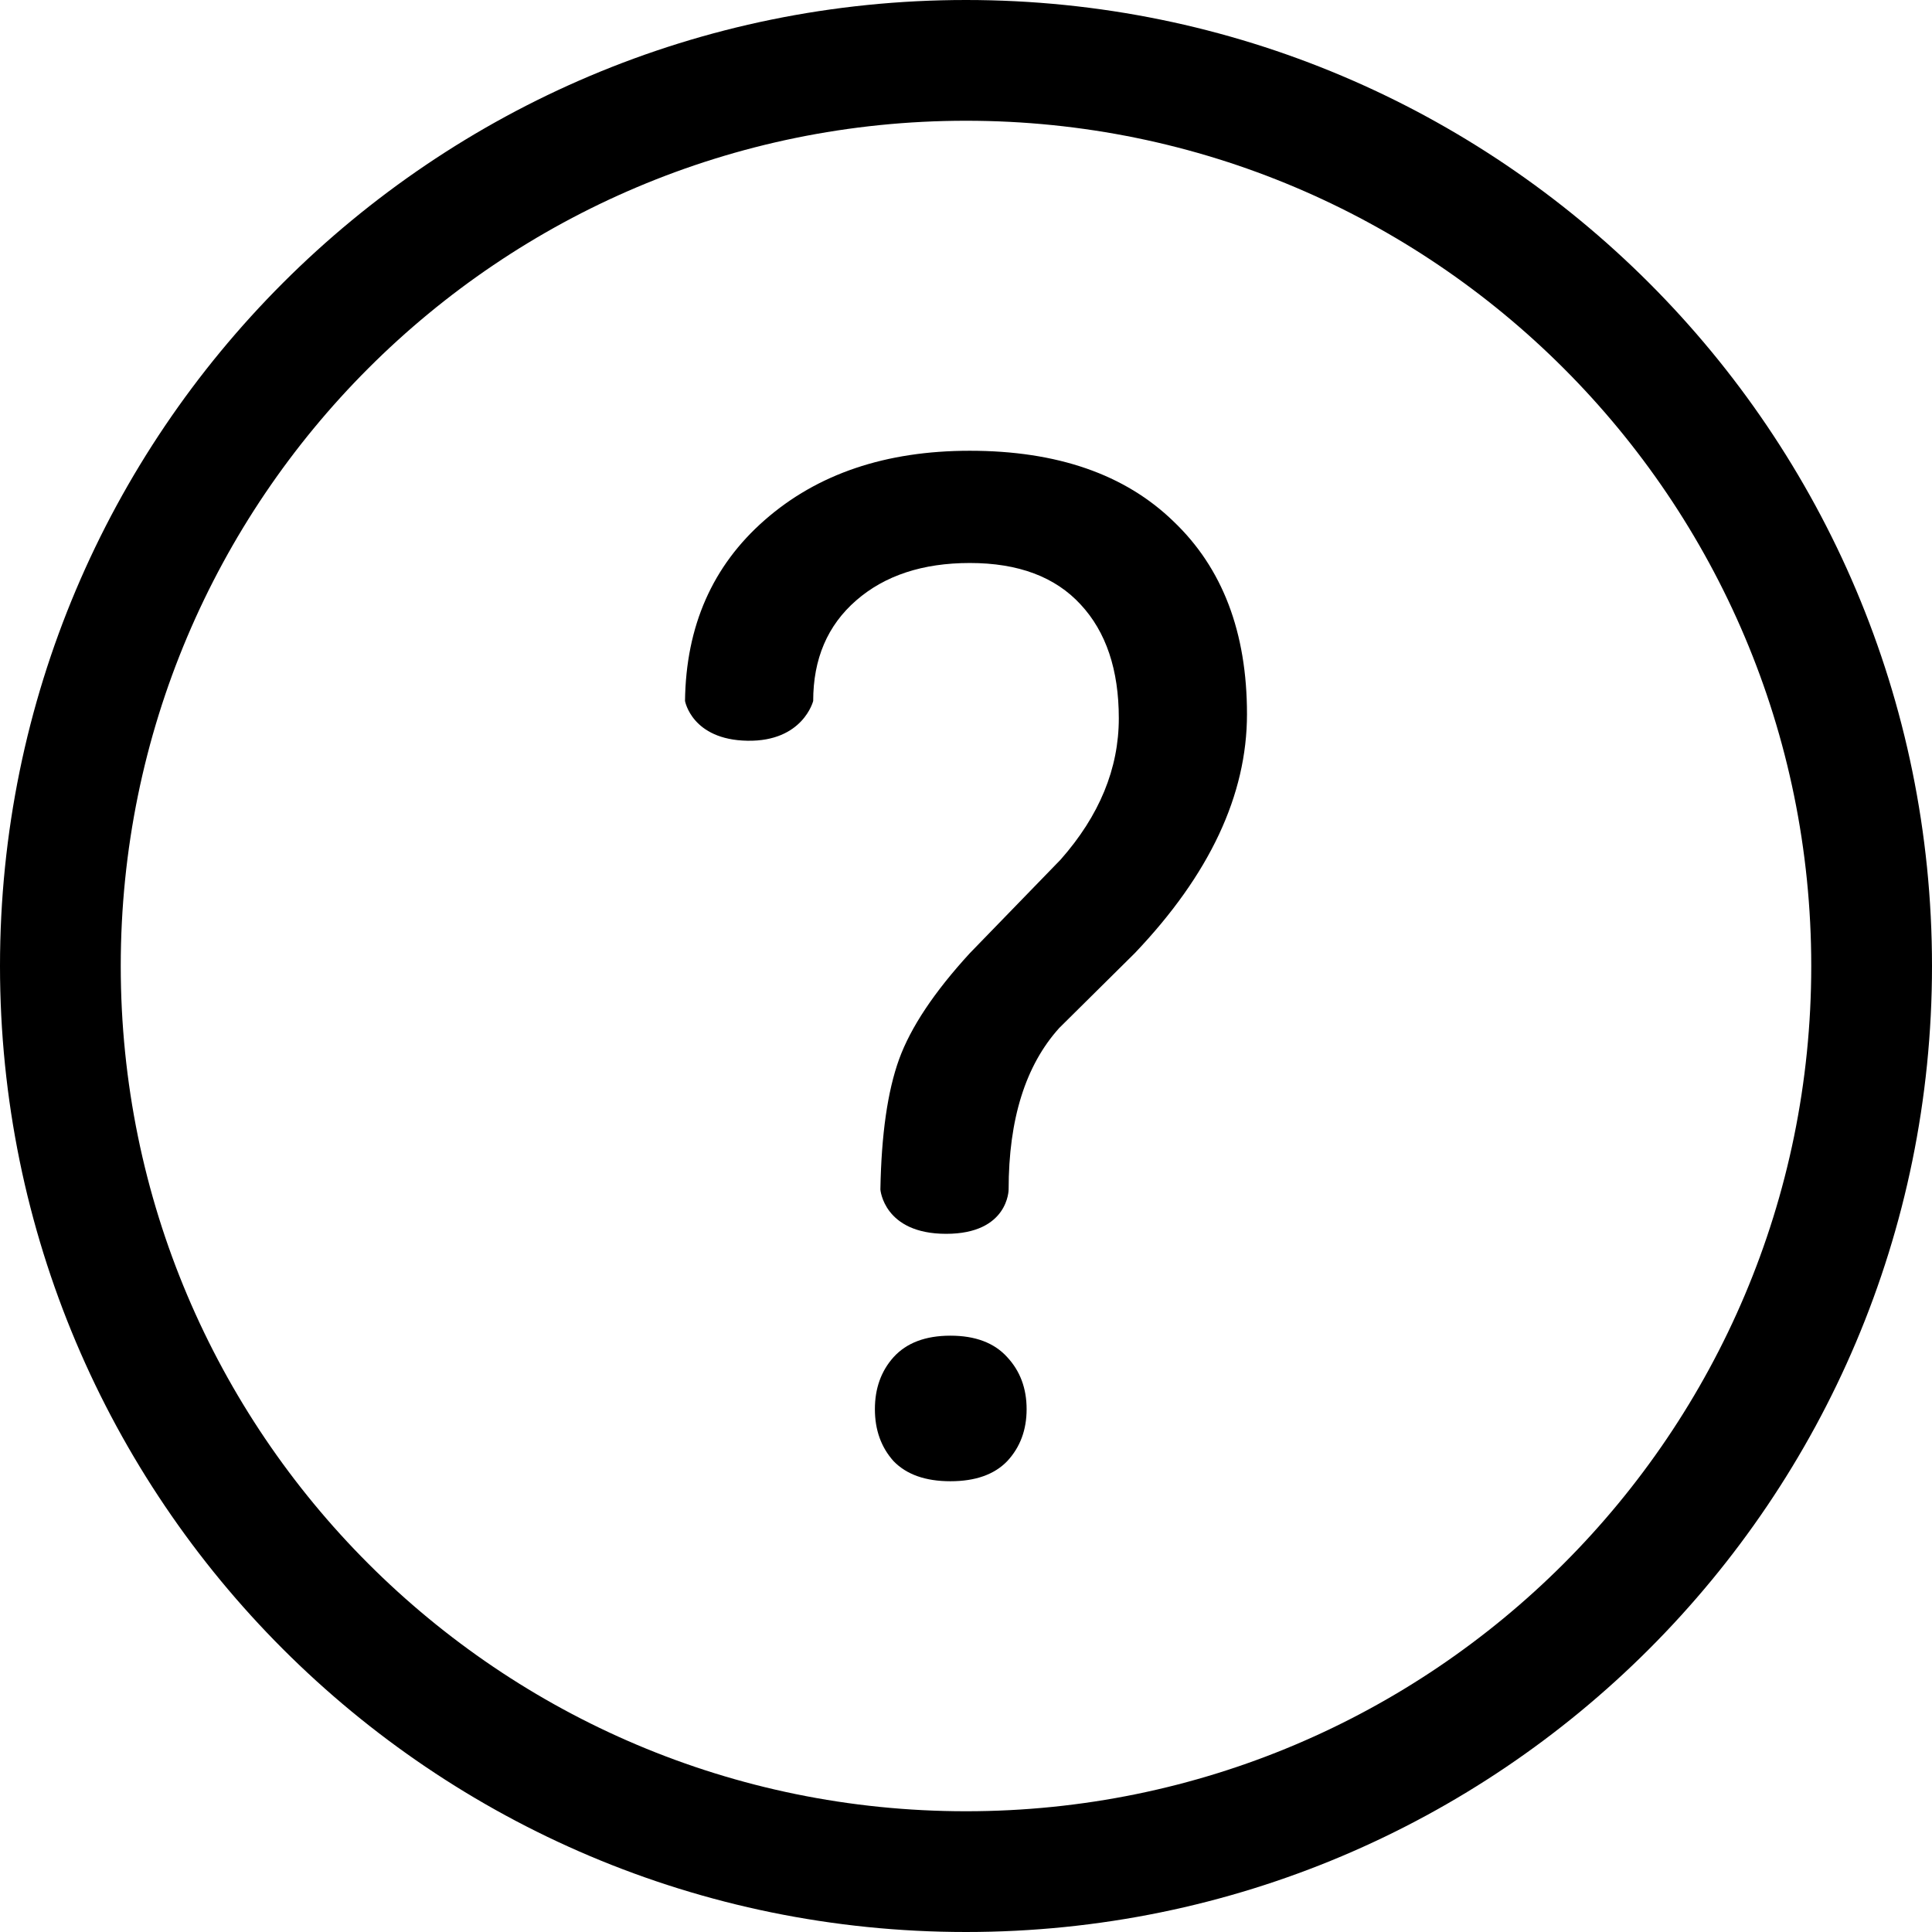
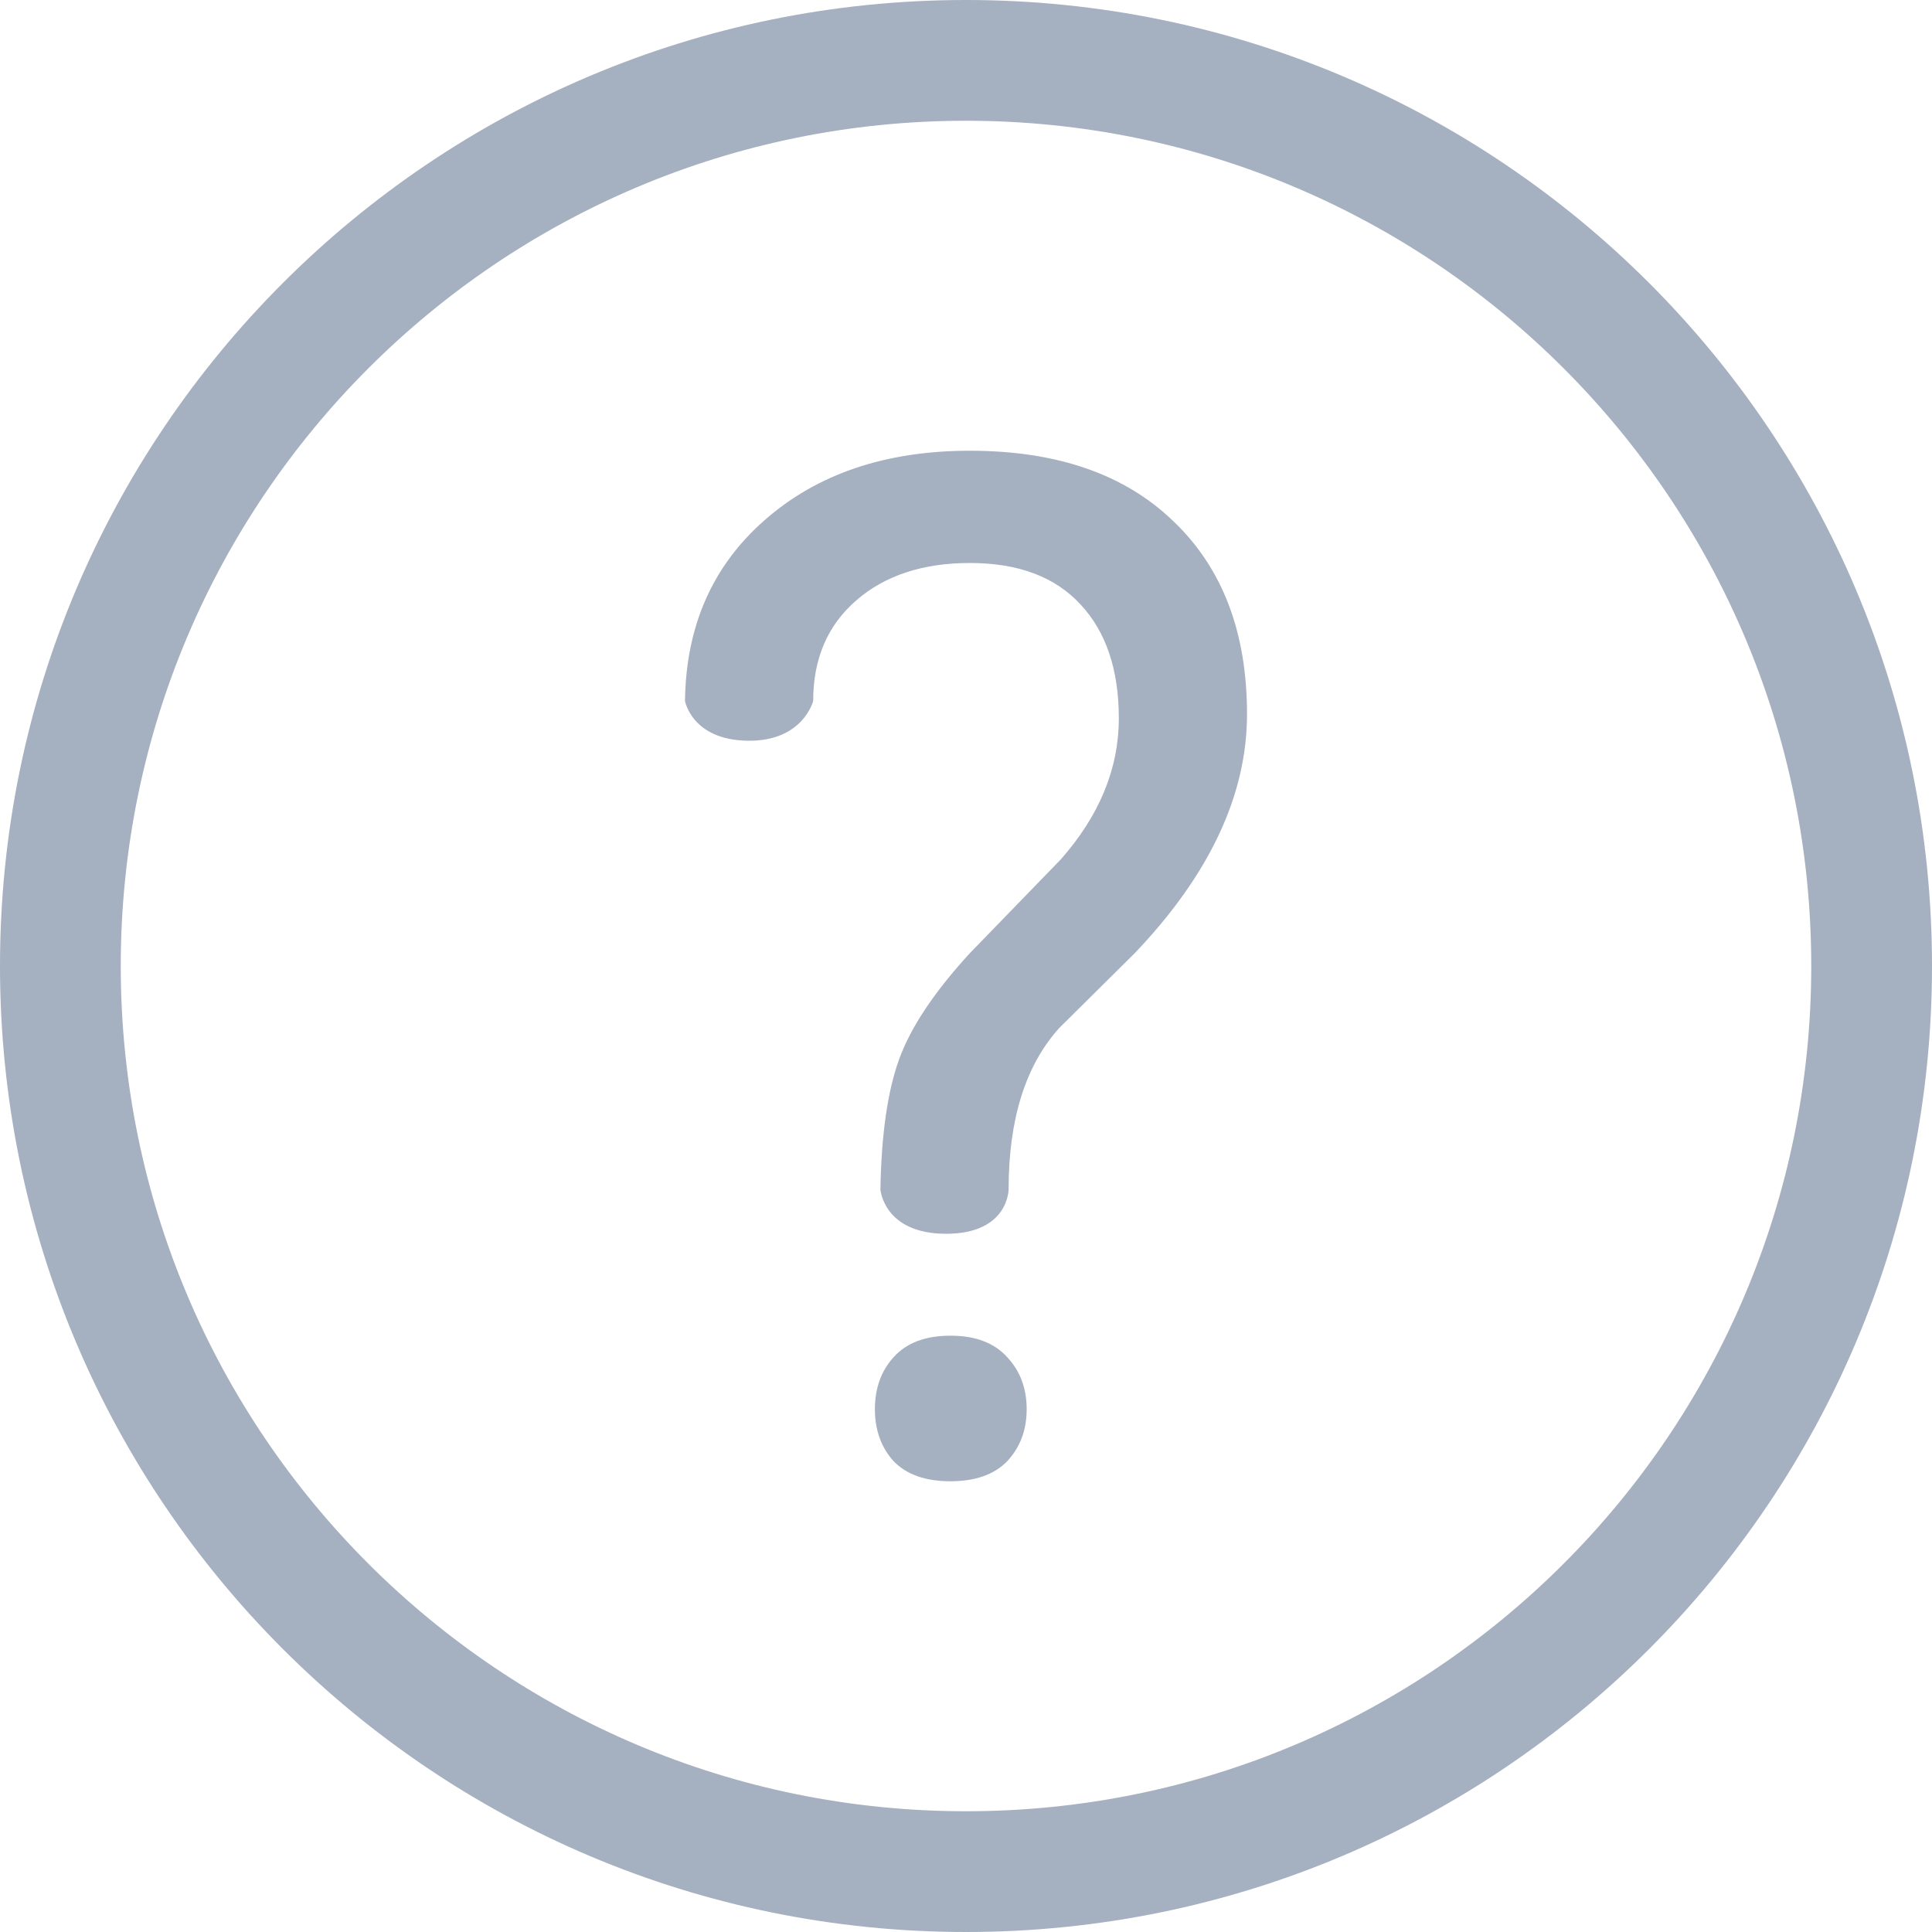
- <svg xmlns="http://www.w3.org/2000/svg" width="32" height="32" viewBox="0 0 32 32" fill="none">
-   <path fill-rule="evenodd" clip-rule="evenodd" d="M16 30C23.732 30 30 23.732 30 16C30 8.268 23.732 2 16 2C8.268 2 2 8.268 2 16C2 23.732 8.268 30 16 30ZM16 32C24.837 32 32 24.837 32 16C32 7.163 24.837 0 16 0C7.163 0 0 7.163 0 16C0 24.837 7.163 32 16 32Z" fill="black" />
-   <path d="M14.582 19.702C14.598 18.791 14.701 18.072 14.892 17.544C15.084 17.016 15.474 16.43 16.063 15.788L17.567 14.238C18.209 13.511 18.531 12.731 18.531 11.897C18.531 11.093 18.32 10.466 17.9 10.014C17.479 9.555 16.867 9.325 16.063 9.325C15.283 9.325 14.655 9.532 14.181 9.945C13.706 10.358 13.469 10.913 13.469 11.61C13.469 11.61 13.301 12.285 12.379 12.269C11.458 12.253 11.346 11.61 11.346 11.61C11.361 10.37 11.801 9.371 12.666 8.614C13.538 7.849 14.67 7.466 16.063 7.466C17.509 7.466 18.634 7.856 19.438 8.637C20.249 9.41 20.654 10.473 20.654 11.828C20.654 13.167 20.035 14.487 18.795 15.788L17.544 17.027C16.985 17.647 16.706 18.538 16.706 19.702C16.706 19.702 16.706 20.436 15.671 20.436C14.636 20.436 14.582 19.702 14.582 19.702ZM14.491 23.34C14.491 22.996 14.594 22.709 14.8 22.479C15.015 22.242 15.329 22.123 15.742 22.123C16.155 22.123 16.469 22.242 16.683 22.479C16.897 22.709 17.004 22.996 17.004 23.34C17.004 23.684 16.897 23.971 16.683 24.201C16.469 24.423 16.155 24.534 15.742 24.534C15.329 24.534 15.015 24.423 14.8 24.201C14.594 23.971 14.491 23.684 14.491 23.34Z" fill="black" />
+ <svg xmlns="http://www.w3.org/2000/svg" width="20" height="20" viewBox="0 0 20 20" fill="none">
+   <path fill-rule="evenodd" clip-rule="evenodd" d="M10 18.75C14.832 18.75 18.75 14.832 18.75 10C18.75 5.168 14.832 1.25 10 1.25C5.168 1.25 1.25 5.168 1.25 10C1.25 14.832 5.168 18.75 10 18.75ZM10 20C15.523 20 20 15.523 20 10C20 4.477 15.523 0 10 0C4.477 0 0 4.477 0 10C0 15.523 4.477 20 10 20Z" fill="#A5B0C0" />
+   <path d="M9.114 12.313C9.124 11.744 9.188 11.295 9.308 10.965C9.427 10.635 9.671 10.269 10.04 9.867L10.979 8.899C11.381 8.444 11.582 7.957 11.582 7.435C11.582 6.933 11.45 6.541 11.187 6.259C10.924 5.972 10.542 5.828 10.04 5.828C9.552 5.828 9.159 5.958 8.863 6.216C8.566 6.474 8.418 6.821 8.418 7.256C8.418 7.256 8.313 7.678 7.737 7.668C7.161 7.658 7.091 7.256 7.091 7.256C7.101 6.481 7.376 5.857 7.916 5.384C8.461 4.905 9.169 4.666 10.04 4.666C10.943 4.666 11.646 4.91 12.149 5.398C12.655 5.881 12.909 6.546 12.909 7.392C12.909 8.229 12.522 9.054 11.747 9.867L10.965 10.642C10.616 11.029 10.441 11.586 10.441 12.313C10.441 12.313 10.441 12.772 9.794 12.772C9.147 12.772 9.114 12.313 9.114 12.313ZM9.057 14.588C9.057 14.372 9.121 14.193 9.25 14.05C9.384 13.901 9.58 13.827 9.839 13.827C10.097 13.827 10.293 13.901 10.427 14.05C10.561 14.193 10.628 14.372 10.628 14.588C10.628 14.803 10.561 14.982 10.427 15.126C10.293 15.264 10.097 15.334 9.839 15.334C9.58 15.334 9.384 15.264 9.25 15.126C9.121 14.982 9.057 14.803 9.057 14.588Z" fill="#A5B0C0" />
</svg>
